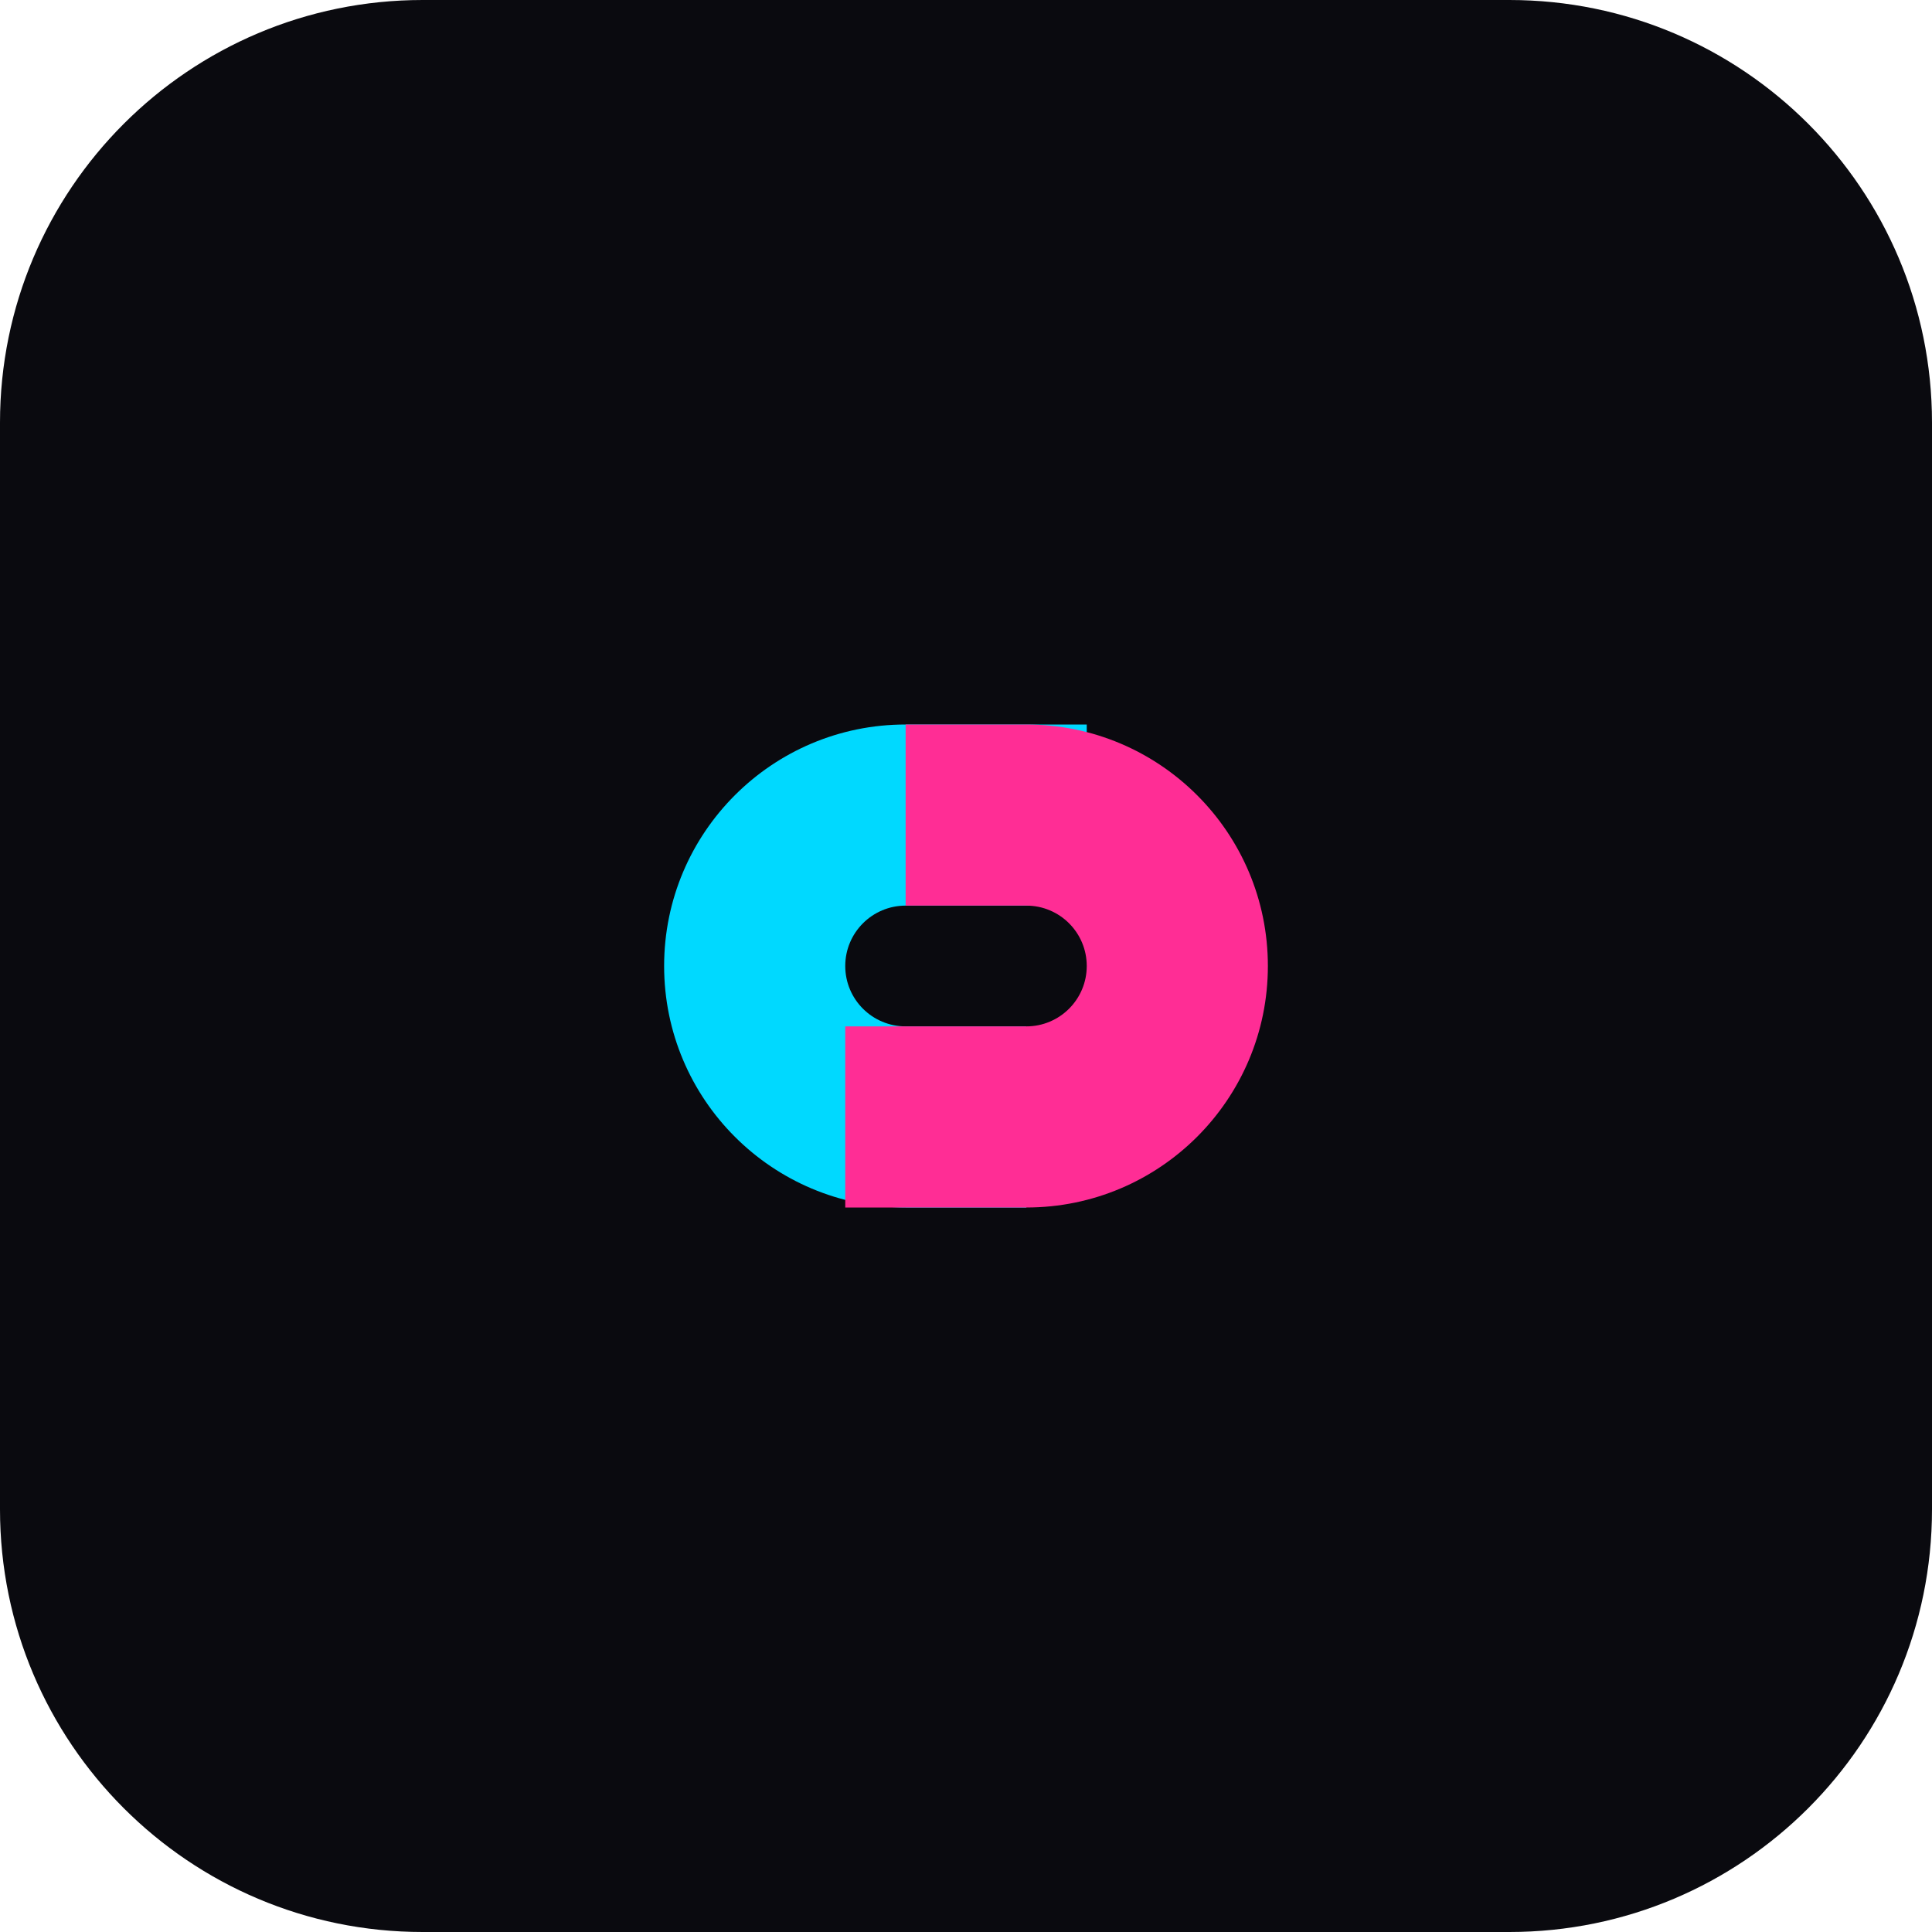
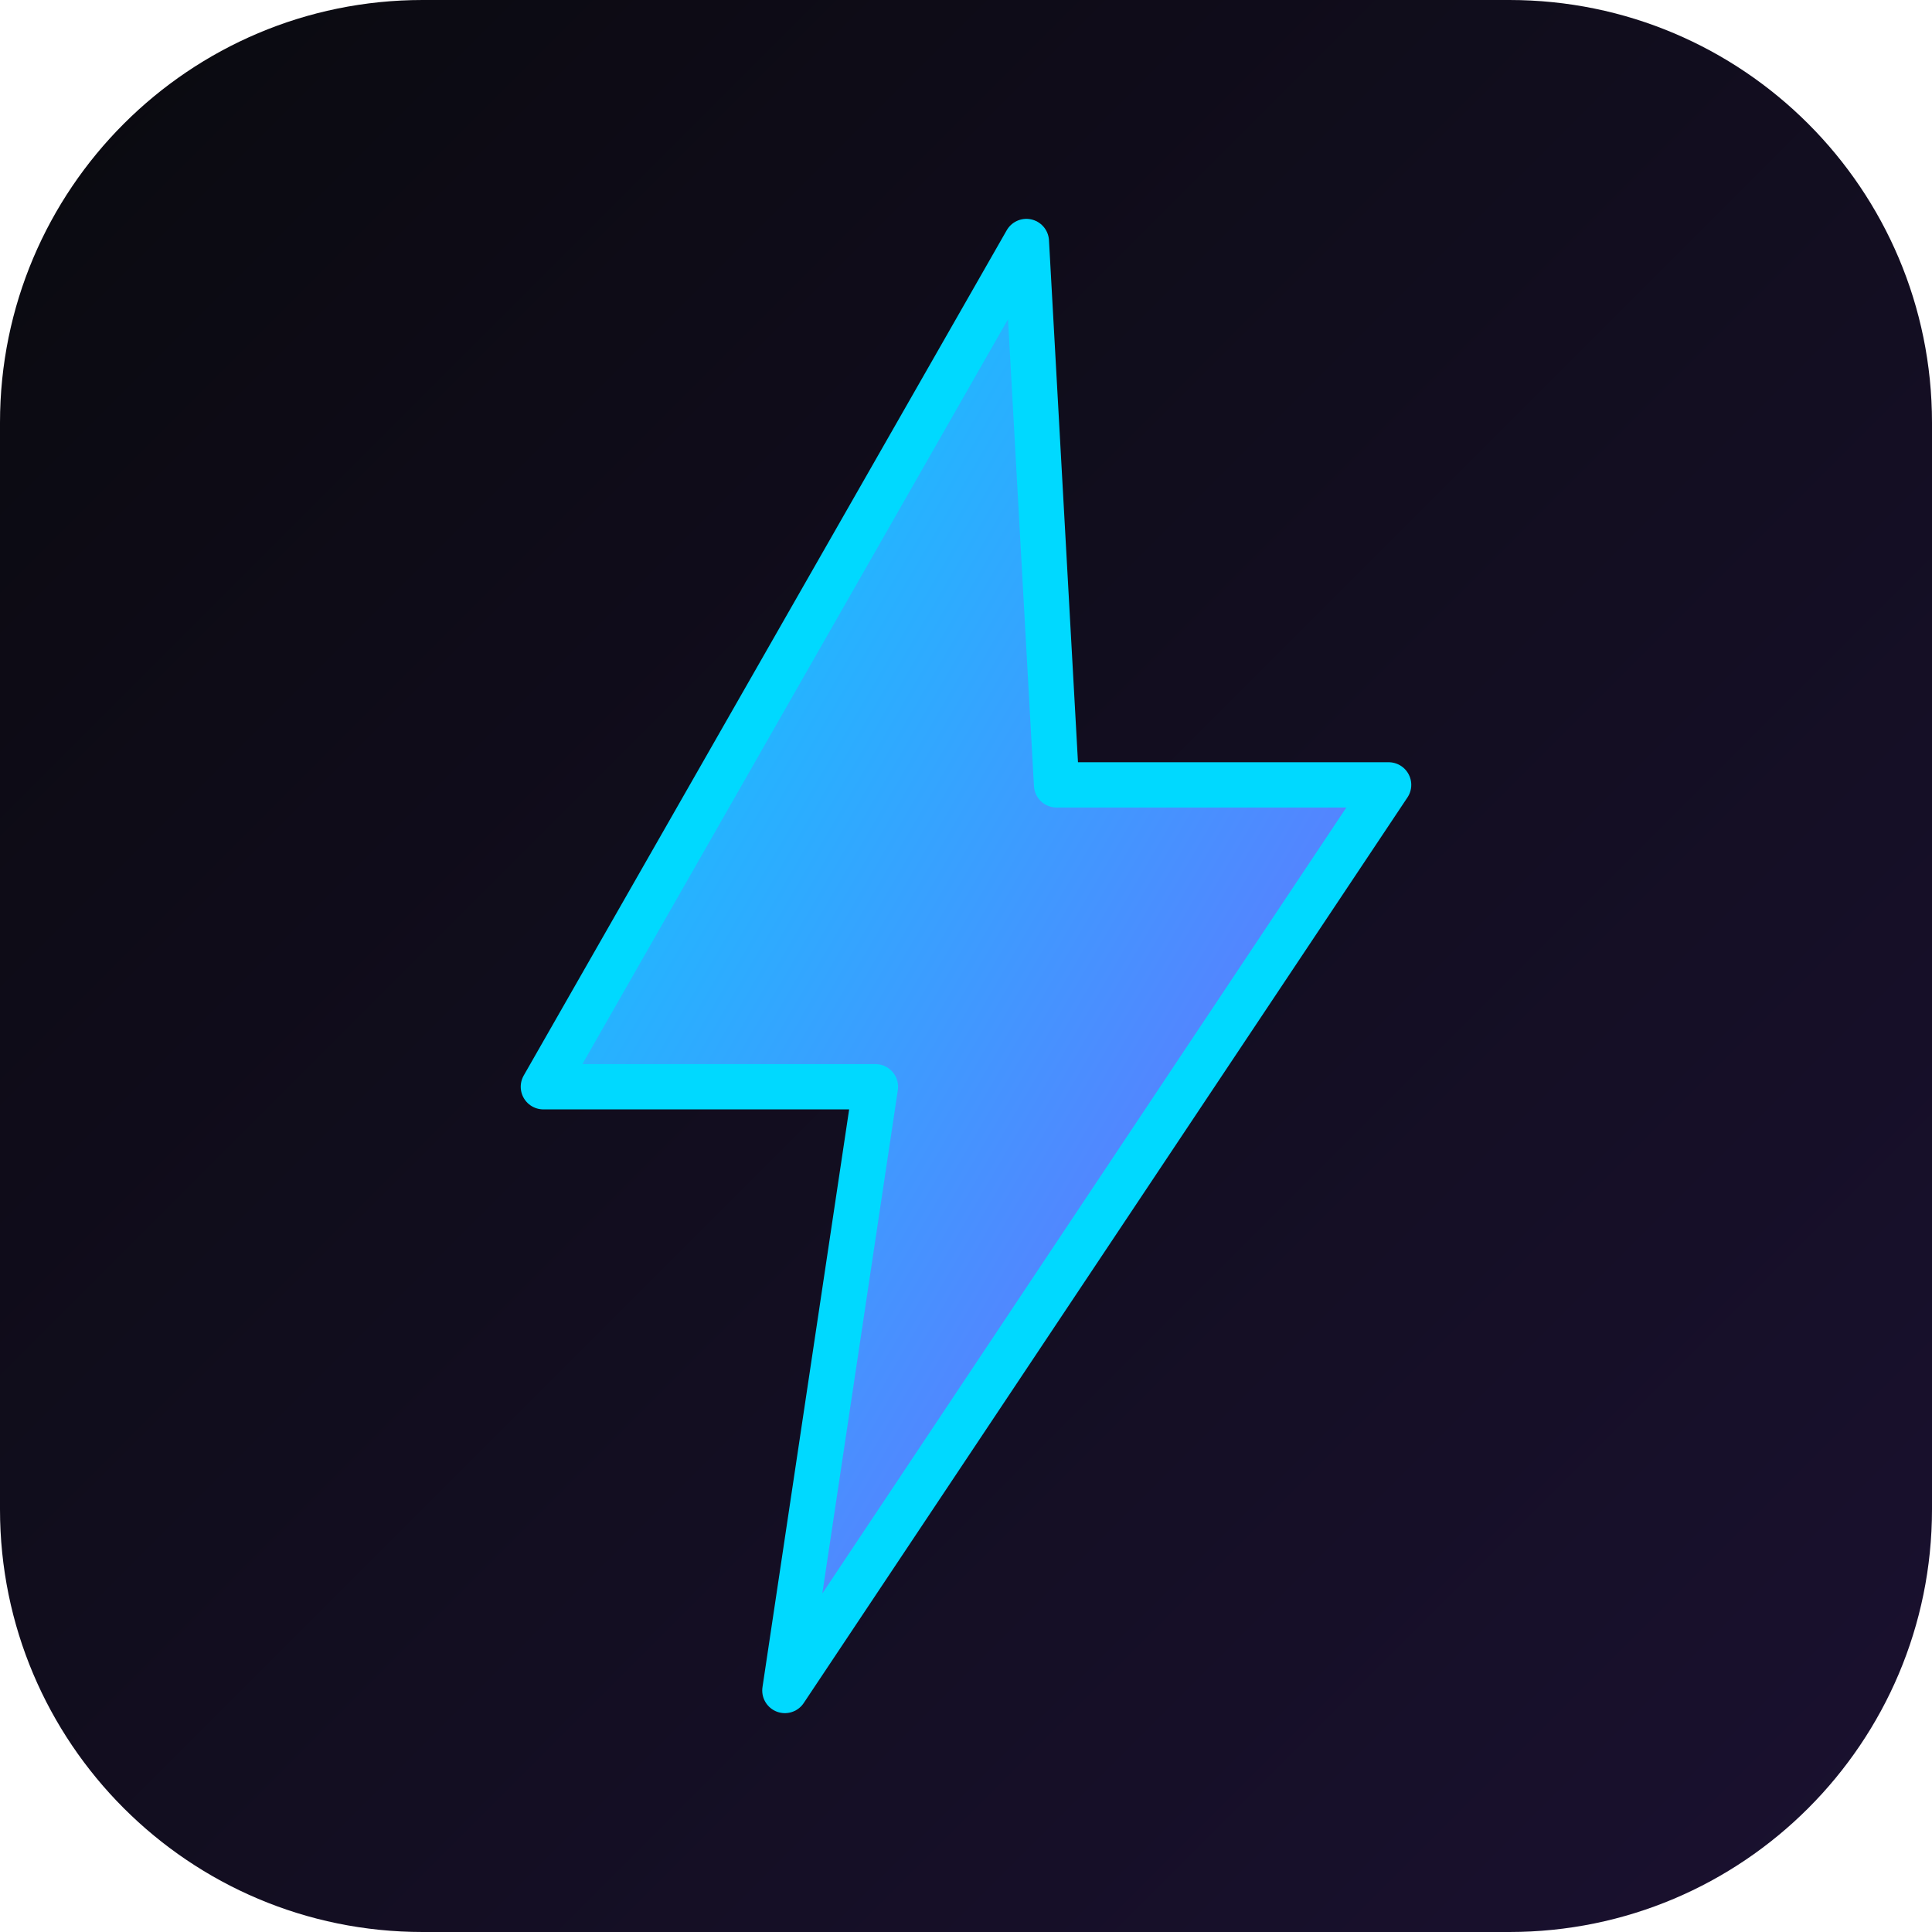
<svg xmlns="http://www.w3.org/2000/svg" viewBox="0 0 64 64">
-   <rect width="64" height="64" rx="14" fill="#0a0a0f" />
-   <path d="M22 32a8 8 0 0 1 8-8h6v6h-6a2 2 0 1 0 0 4h4v6h-4a8 8 0 0 1-8-8z" fill="#00d9ff" />
-   <path d="M42 32a8 8 0 0 1-8 8h-6v-6h6a2 2 0 1 0 0-4h-4v-6h4a8 8 0 0 1 8 8z" fill="#ff2d95" />
+   <defs>
+     <linearGradient id="fl-bg" x1="0" y1="0" x2="1" y2="1">
+       <stop offset="0" stop-color="#0a0a0f" />
+       <stop offset="1" stop-color="#1a1130" />
+     </linearGradient>
+     <linearGradient id="fl-bolt" x1="0" y1="0" x2="1" y2="1">
+       <stop offset="0" stop-color="#00d9ff" />
+       <stop offset="1" stop-color="#7c5cff" />
+     </linearGradient>
+   </defs>
+   <rect width="64" height="64" rx="14" fill="url(#fl-bg)" />
+   <path d="M34 8 L18 36 H29 L26 56 L46 26 H35 Z" fill="url(#fl-bolt)" stroke="#00d9ff" stroke-width="1.5" stroke-linejoin="round" />
</svg>
